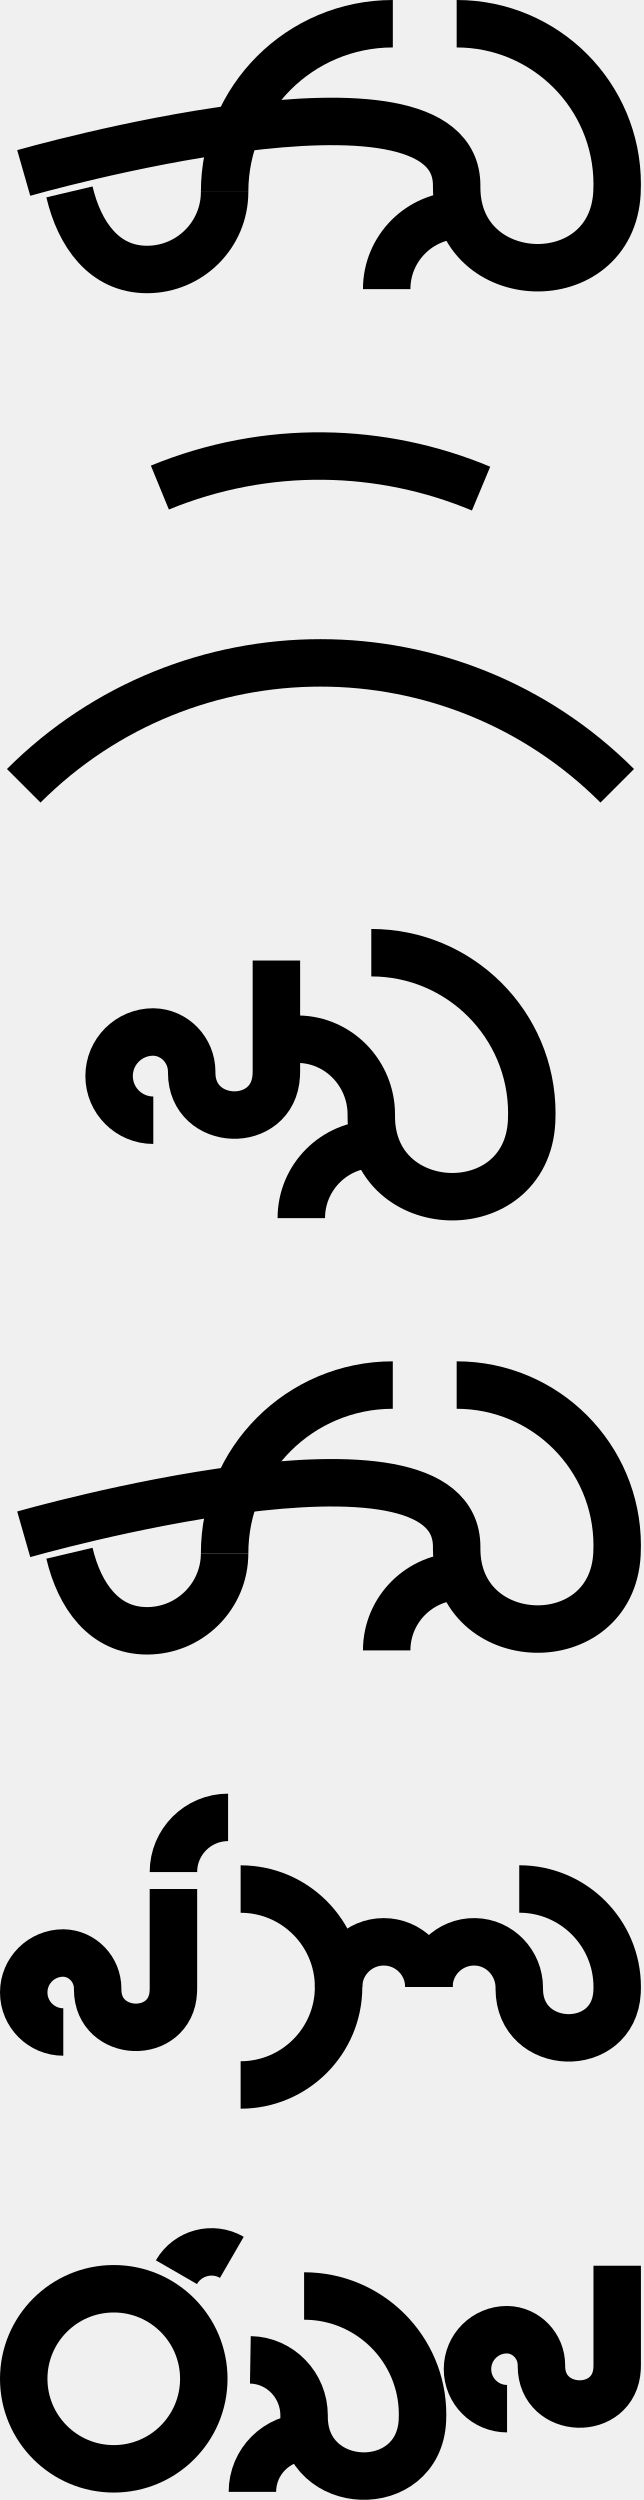
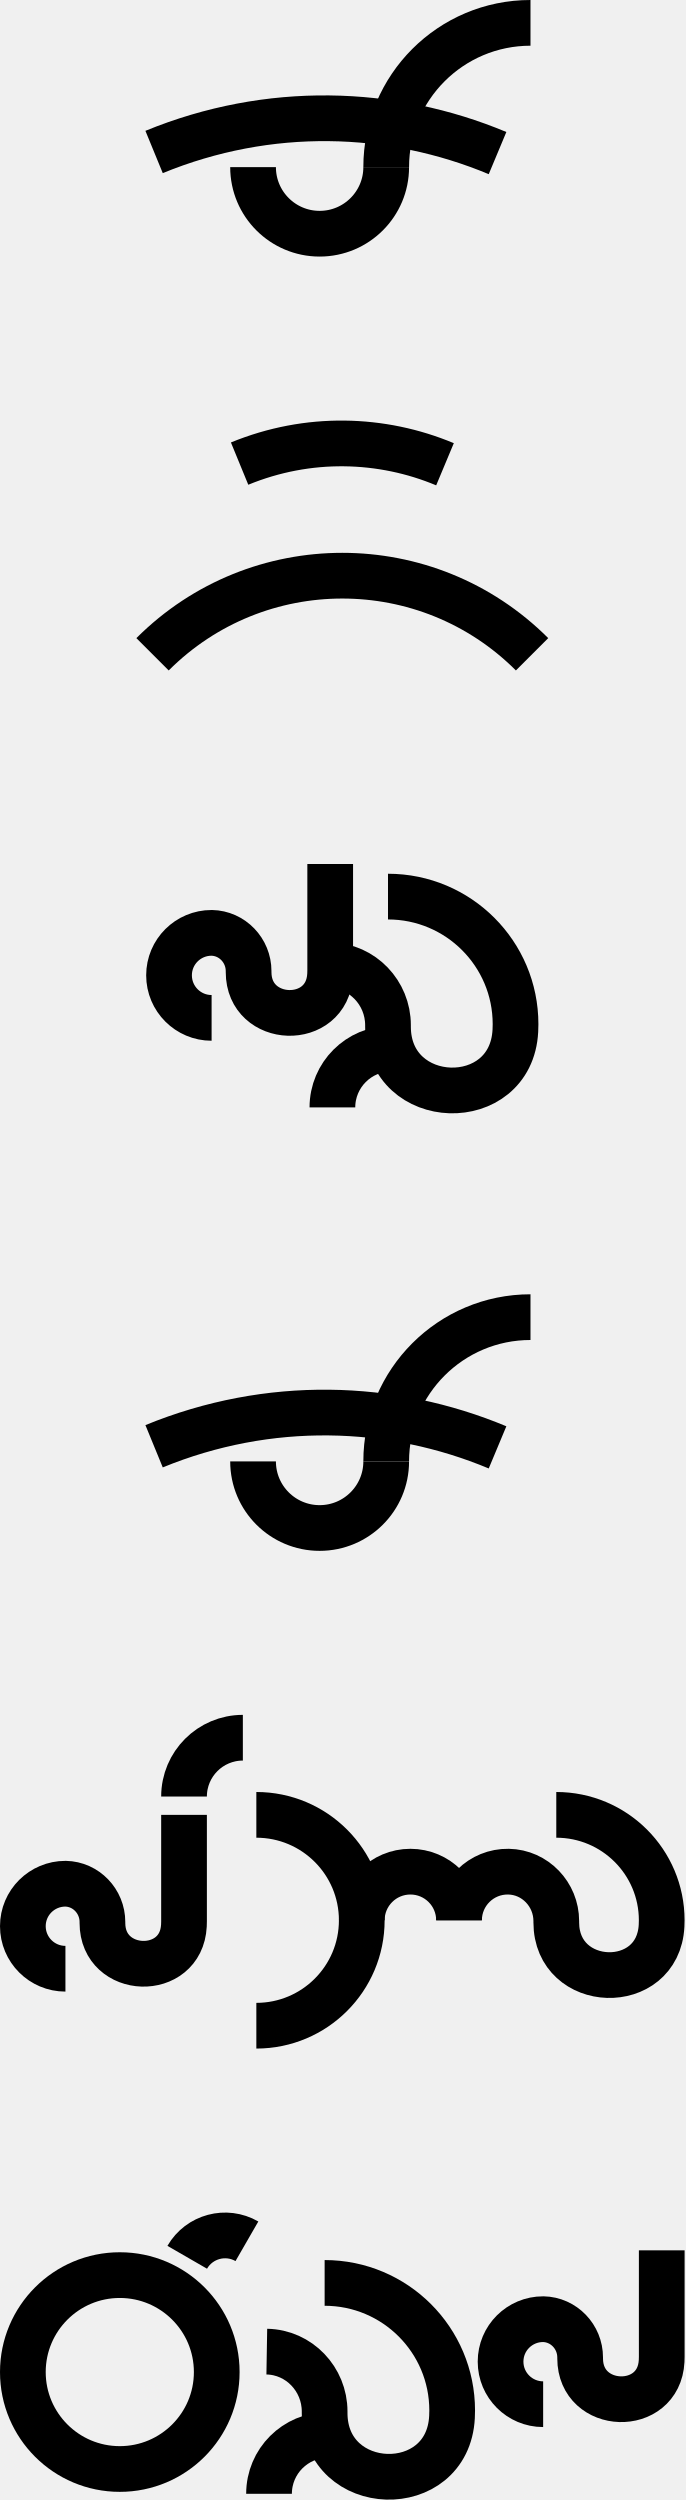
- <svg xmlns="http://www.w3.org/2000/svg" width="217" height="843" viewBox="0 0 217 843" fill="none">
-   <g clip-path="url(#clip0_72_103)">
-     <path d="M75.74 64.71C75.74 33.39 101.13 8 132.46 8" stroke="black" stroke-width="16" stroke-miterlimit="10" />
-     <path d="M23.42 64.71C26.81 79.05 35.13 90.87 49.58 90.87C64.03 90.87 75.74 79.16 75.74 64.71" stroke="black" stroke-width="16" stroke-miterlimit="10" />
-     <path d="M153.99 8C183.89 8 208.12 32.24 208.12 62.13C208.12 63.06 208.1 63.99 208.05 64.92C206.28 99.83 153.99 98.16 153.99 63.21V62.55C153.99 16.55 8 58.32 8 58.32" stroke="black" stroke-width="16" stroke-miterlimit="10" />
-     <path d="M155.36 72.52C141.57 72.52 130.39 83.7 130.39 97.49" stroke="black" stroke-width="16" stroke-miterlimit="10" />
-     <path d="M8 264.97C63.26 209.71 152.86 209.71 208.13 264.97" stroke="black" stroke-width="16" stroke-miterlimit="10" />
-     <path d="M162.22 164.76C128.8 150.79 90.06 149.57 53.91 164.41" stroke="black" stroke-width="16" stroke-miterlimit="10" />
-     <path d="M100.66 350.42C114.35 350.65 125.2 362.1 125.2 375.8V376.46C125.2 411.41 177.49 413.08 179.26 378.17C179.31 377.25 179.33 376.32 179.33 375.38C179.33 345.48 155.09 321.25 125.2 321.25" stroke="black" stroke-width="16" stroke-miterlimit="10" />
-     <path d="M101.6 410.75C101.6 396.96 112.78 385.78 126.57 385.78" stroke="black" stroke-width="16" stroke-miterlimit="10" />
-     <path d="M51.69 377.74C43.46 377.74 36.79 371.07 36.79 362.84C36.79 354.61 43.46 347.98 51.69 347.98C58.91 348.1 64.64 354.14 64.64 361.37V361.72C64.64 380.16 92.23 381.04 93.16 362.62C93.18 362.13 93.2 361.64 93.2 361.15V323.88" stroke="black" stroke-width="16" stroke-miterlimit="10" />
-     <path d="M75.74 523.75C75.74 492.43 101.13 467.04 132.45 467.04" stroke="black" stroke-width="16" stroke-miterlimit="10" />
-     <path d="M23.42 523.75C26.81 538.09 35.13 549.91 49.58 549.91C64.03 549.91 75.74 538.2 75.74 523.75" stroke="black" stroke-width="16" stroke-miterlimit="10" />
-     <path d="M153.99 467.04C183.89 467.04 208.12 491.28 208.12 521.17C208.12 522.1 208.1 523.03 208.05 523.96C206.28 558.87 153.99 557.2 153.99 522.25V521.59C153.99 475.59 8 517.36 8 517.36" stroke="black" stroke-width="16" stroke-miterlimit="10" />
-     <path d="M155.36 531.55C141.57 531.55 130.39 542.73 130.39 556.52" stroke="black" stroke-width="16" stroke-miterlimit="10" />
-     <path d="M21.34 685.19C13.97 685.19 8 679.22 8 671.85C8 664.48 13.97 658.55 21.34 658.55C27.8 658.66 32.93 664.07 32.93 670.53V670.84C32.93 687.34 57.62 688.13 58.45 671.65C58.47 671.21 58.48 670.78 58.48 670.33V636.97" stroke="black" stroke-width="16" stroke-miterlimit="10" />
-     <path d="M58.48 631.25C58.48 621.07 66.73 612.82 76.91 612.82" stroke="black" stroke-width="16" stroke-miterlimit="10" />
-     <path d="M81.14 636.99C99.38 636.99 114.17 651.78 114.17 670.02C114.17 688.26 99.38 703.05 81.14 703.05" stroke="black" stroke-width="16" stroke-miterlimit="10" />
-     <path d="M114.16 670.01C114.16 661.6 120.98 654.78 129.39 654.78C137.8 654.78 144.62 661.6 144.62 670.01" stroke="black" stroke-width="16" stroke-miterlimit="10" />
-     <path d="M144.63 670.01C144.63 661.51 151.59 654.64 160.13 654.78C168.48 654.92 175.1 661.91 175.1 670.26V670.66C175.1 691.98 207 693 208.08 671.7C208.11 671.14 208.12 670.57 208.12 670C208.12 651.76 193.33 636.97 175.09 636.97" stroke="black" stroke-width="16" stroke-miterlimit="10" />
-     <path d="M170.98 812.21C163.61 812.21 157.64 806.24 157.64 798.87C157.64 791.5 163.61 785.57 170.98 785.57C177.44 785.68 182.57 791.09 182.57 797.55V797.86C182.57 814.36 207.26 815.15 208.09 798.67C208.11 798.23 208.12 797.8 208.12 797.35V764" stroke="black" stroke-width="16" stroke-miterlimit="10" />
-     <path d="M84.42 795.74C94.53 795.91 102.54 804.36 102.54 814.47V814.96C102.54 840.76 141.14 841.99 142.44 816.22C142.47 815.54 142.49 814.85 142.49 814.16C142.49 792.09 124.6 774.21 102.54 774.21" stroke="black" stroke-width="16" stroke-miterlimit="10" />
-     <path d="M85.11 840.26C85.11 830.08 93.36 821.83 103.54 821.83" stroke="black" stroke-width="16" stroke-miterlimit="10" />
-     <path d="M38.36 832.49C55.127 832.49 68.72 818.897 68.72 802.13C68.72 785.363 55.127 771.77 38.36 771.77C21.593 771.77 8 785.363 8 802.13C8 818.897 21.593 832.49 38.36 832.49Z" stroke="black" stroke-width="16" stroke-miterlimit="10" />
-     <path d="M59.49 766.18C63.27 759.63 71.64 757.39 78.18 761.17" stroke="black" stroke-width="16" stroke-miterlimit="10" />
+ <svg xmlns="http://www.w3.org/2000/svg" viewBox="0 0 240 875" fill="none">
+   <g id="Makayama ing Bie">
+     <g id="ka">
+       <path id="Vector" d="M53.39 229C90.07 192.32 149.54 192.32 186.22 229" stroke="black" stroke-width="16" stroke-miterlimit="10" />
+       <path id="Vector_2" d="M155.75 162.49C133.57 153.22 107.85 152.41 83.86 162.26" stroke="black" stroke-width="16" stroke-miterlimit="10" />
+     </g>
+     <g id="ma1">
+       <path id="Vector_3" d="M135.17 58.5C135.17 30.61 157.78 8 185.67 8" stroke="black" stroke-width="16" stroke-miterlimit="10" />
+       <path id="Vector_4" d="M135.17 58.5C135.17 71.37 124.74 81.8 111.87 81.8C99 81.8 88.57 71.37 88.57 58.5" stroke="black" stroke-width="16" stroke-miterlimit="10" />
+       <path id="Vector_5" d="M174.14 53.58C137.05 38.08 94.05 36.73 53.93 53.19" stroke="black" stroke-width="16" stroke-miterlimit="10" />
+     </g>
+     <g id="ma2">
+       <path id="Vector_6" d="M135.17 511.5C135.17 483.61 157.78 461 185.67 461" stroke="black" stroke-width="16" stroke-miterlimit="10" />
+       <path id="Vector_7" d="M135.17 511.5C135.17 524.37 124.74 534.8 111.87 534.8C99 534.8 88.57 524.37 88.57 511.5" stroke="black" stroke-width="16" stroke-miterlimit="10" />
+       <path id="Vector_8" d="M174.14 506.58C137.05 491.08 94.05 489.73 53.93 506.19" stroke="black" stroke-width="16" stroke-miterlimit="10" />
+     </g>
+     <g id="ya1">
+       <g id="Group">
+         <path id="Vector_9" d="M74.06 356.26C65.83 356.26 59.16 349.59 59.16 341.36C59.16 333.13 65.83 326.5 74.06 326.5C81.28 326.62 87.01 332.66 87.01 339.89V340.24C87.01 358.68 114.6 359.56 115.53 341.14C115.55 340.65 115.57 340.16 115.57 339.67V302.4" stroke="black" stroke-width="16" stroke-miterlimit="10" />
+       </g>
+       <g id="Group_2">
+         <g id="Group_3">
+           <path id="Vector_10" d="M115.56 337.86C126.85 338.05 135.8 347.5 135.8 358.79V359.34C135.8 388.17 178.92 389.54 180.38 360.75C180.42 359.99 180.44 359.22 180.44 358.45C180.44 333.79 160.45 313.81 135.8 313.81" stroke="black" stroke-width="16" stroke-miterlimit="10" />
+         </g>
+         <path id="Vector_11" d="M116.34 387.6C116.34 376.23 125.56 367.01 136.93 367.01" stroke="black" stroke-width="16" stroke-miterlimit="10" />
+       </g>
+     </g>
+     <g id="ing">
+       <g id="Group_4">
+         <g id="Group_5">
+           <path id="Vector_12" d="M22.9 689.06C14.67 689.06 8 682.39 8 674.16C8 665.93 14.67 659.3 22.9 659.3C30.12 659.42 35.85 665.46 35.85 672.69V673.04C35.85 691.48 63.44 692.36 64.37 673.94C64.39 673.45 64.41 672.96 64.41 672.47V635.2" stroke="black" stroke-width="16" stroke-miterlimit="10" />
+         </g>
+         <path id="Vector_13" d="M64.41 628.79C64.41 617.42 73.63 608.2 85 608.2" stroke="black" stroke-width="16" stroke-miterlimit="10" />
+       </g>
+       <g id="Group_6">
+         <path id="Vector_14" d="M89.72 635.2C110.1 635.2 126.62 651.72 126.62 672.1C126.62 692.48 110.1 709 89.72 709" stroke="black" stroke-width="16" stroke-miterlimit="10" />
+         <path id="Vector_15" d="M126.62 672.1C126.62 662.7 134.24 655.08 143.64 655.08C153.04 655.08 160.66 662.7 160.66 672.1" stroke="black" stroke-width="16" stroke-miterlimit="10" />
+         <path id="Vector_16" d="M160.66 672.1C160.66 662.6 168.44 654.92 177.97 655.08C187.3 655.24 194.7 663.05 194.7 672.38V672.83C194.7 696.66 230.35 697.79 231.55 674C231.58 673.37 231.6 672.74 231.6 672.1C231.6 651.72 215.08 635.2 194.7 635.2" stroke="black" stroke-width="16" stroke-miterlimit="10" />
+       </g>
+     </g>
+     <g id="bie">
+       <g id="Group_7">
+         <g id="Group_8">
+           <path id="Vector_17" d="M190.1 841.47C181.87 841.47 175.2 834.8 175.2 826.57C175.2 818.34 181.87 811.71 190.1 811.71C197.32 811.83 203.05 817.87 203.05 825.1V825.45C203.05 843.89 230.64 844.77 231.57 826.35C231.59 825.86 231.61 825.37 231.61 824.88V787.61" stroke="black" stroke-width="16" stroke-miterlimit="10" />
+         </g>
+         <g id="Group_9">
+           <g id="Group_10">
+             <path id="Vector_18" d="M93.38 823.07C104.67 823.26 113.62 832.71 113.62 844V844.55C113.62 873.38 156.74 874.75 158.2 845.96C158.24 845.2 158.26 844.43 158.26 843.66C158.26 819 138.27 799.02 113.62 799.02" stroke="black" stroke-width="16" stroke-miterlimit="10" />
+           </g>
+           <path id="Vector_19" d="M94.16 872.82C94.16 861.45 103.38 852.23 114.75 852.23" stroke="black" stroke-width="16" stroke-miterlimit="10" />
+         </g>
+       </g>
+       <g id="Group_11">
+         <path id="Vector_20" d="M41.93 864.15C60.669 864.15 75.86 848.959 75.86 830.22C75.86 811.481 60.669 796.29 41.93 796.29C23.191 796.29 8 811.481 8 830.22C8 848.959 23.191 864.15 41.93 864.15Z" stroke="black" stroke-width="16" stroke-miterlimit="10" />
+         <path id="Vector_21" d="M65.53 790.05C69.75 782.74 79.1 780.23 86.42 784.45" stroke="black" stroke-width="16" stroke-miterlimit="10" />
+       </g>
+     </g>
  </g>
-   <defs>
-     <clipPath id="clip0_72_103">
-       <rect width="216.13" height="842.94" fill="white" />
-     </clipPath>
-   </defs>
</svg>
